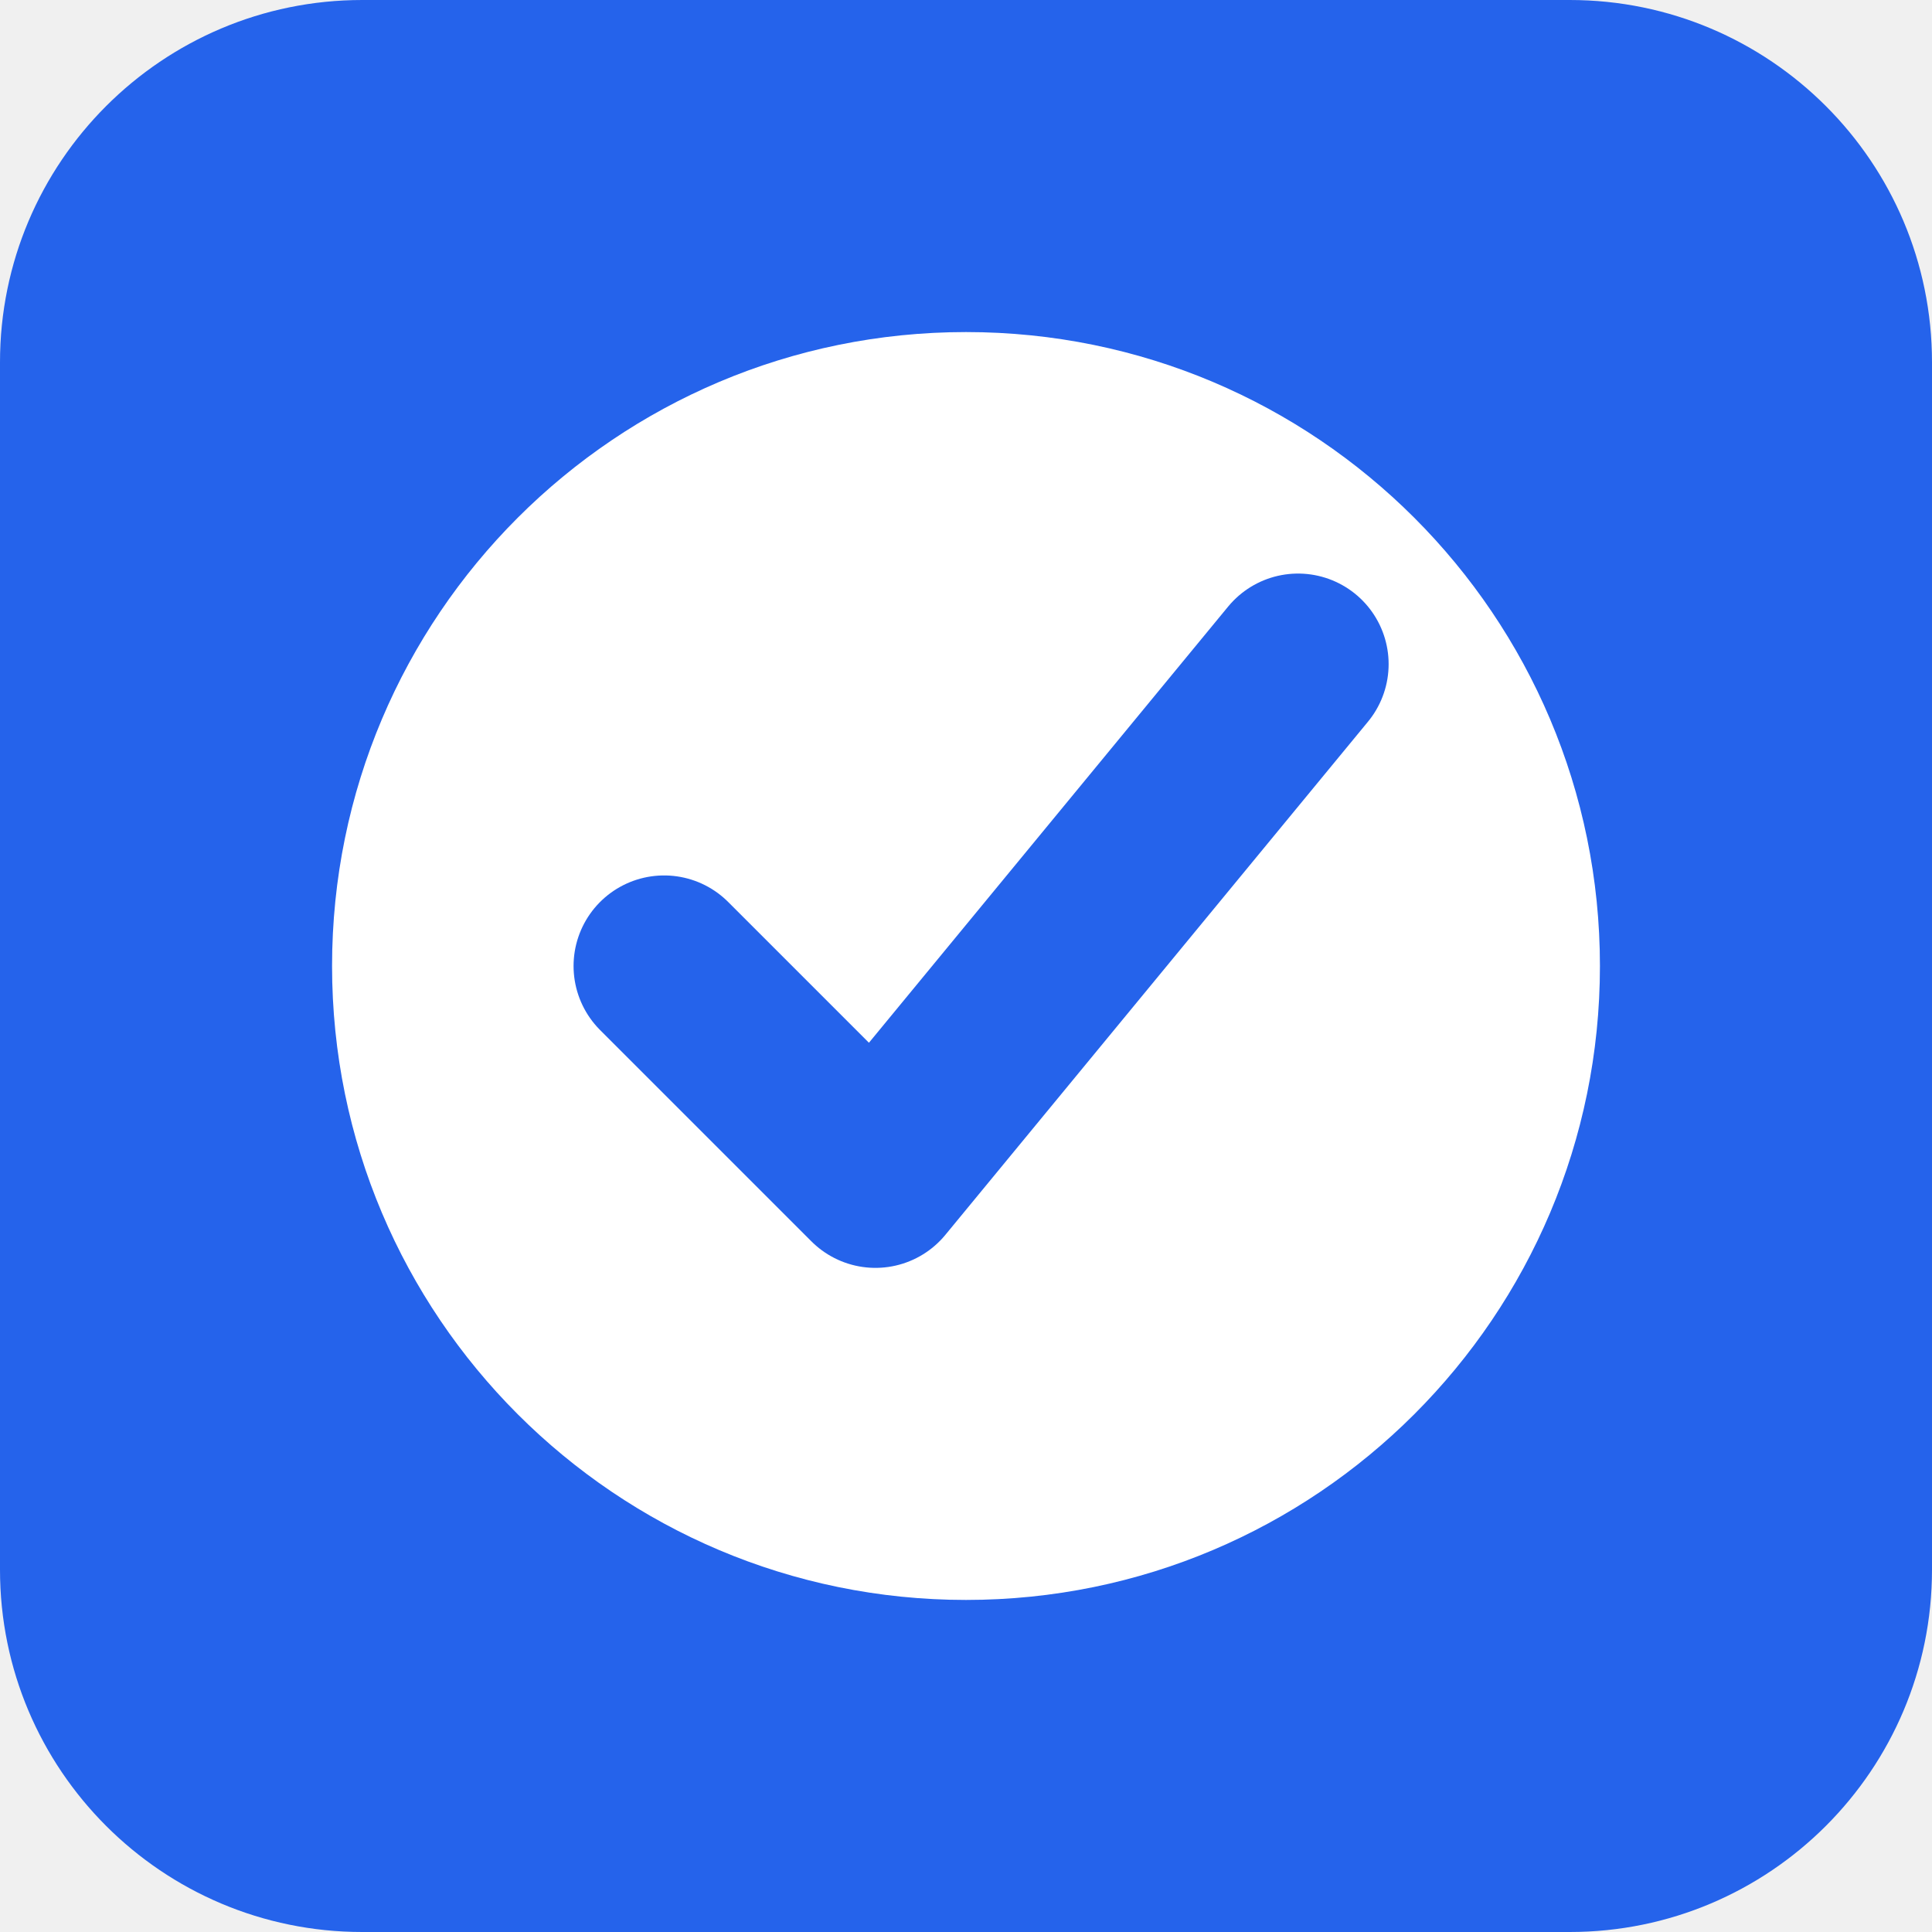
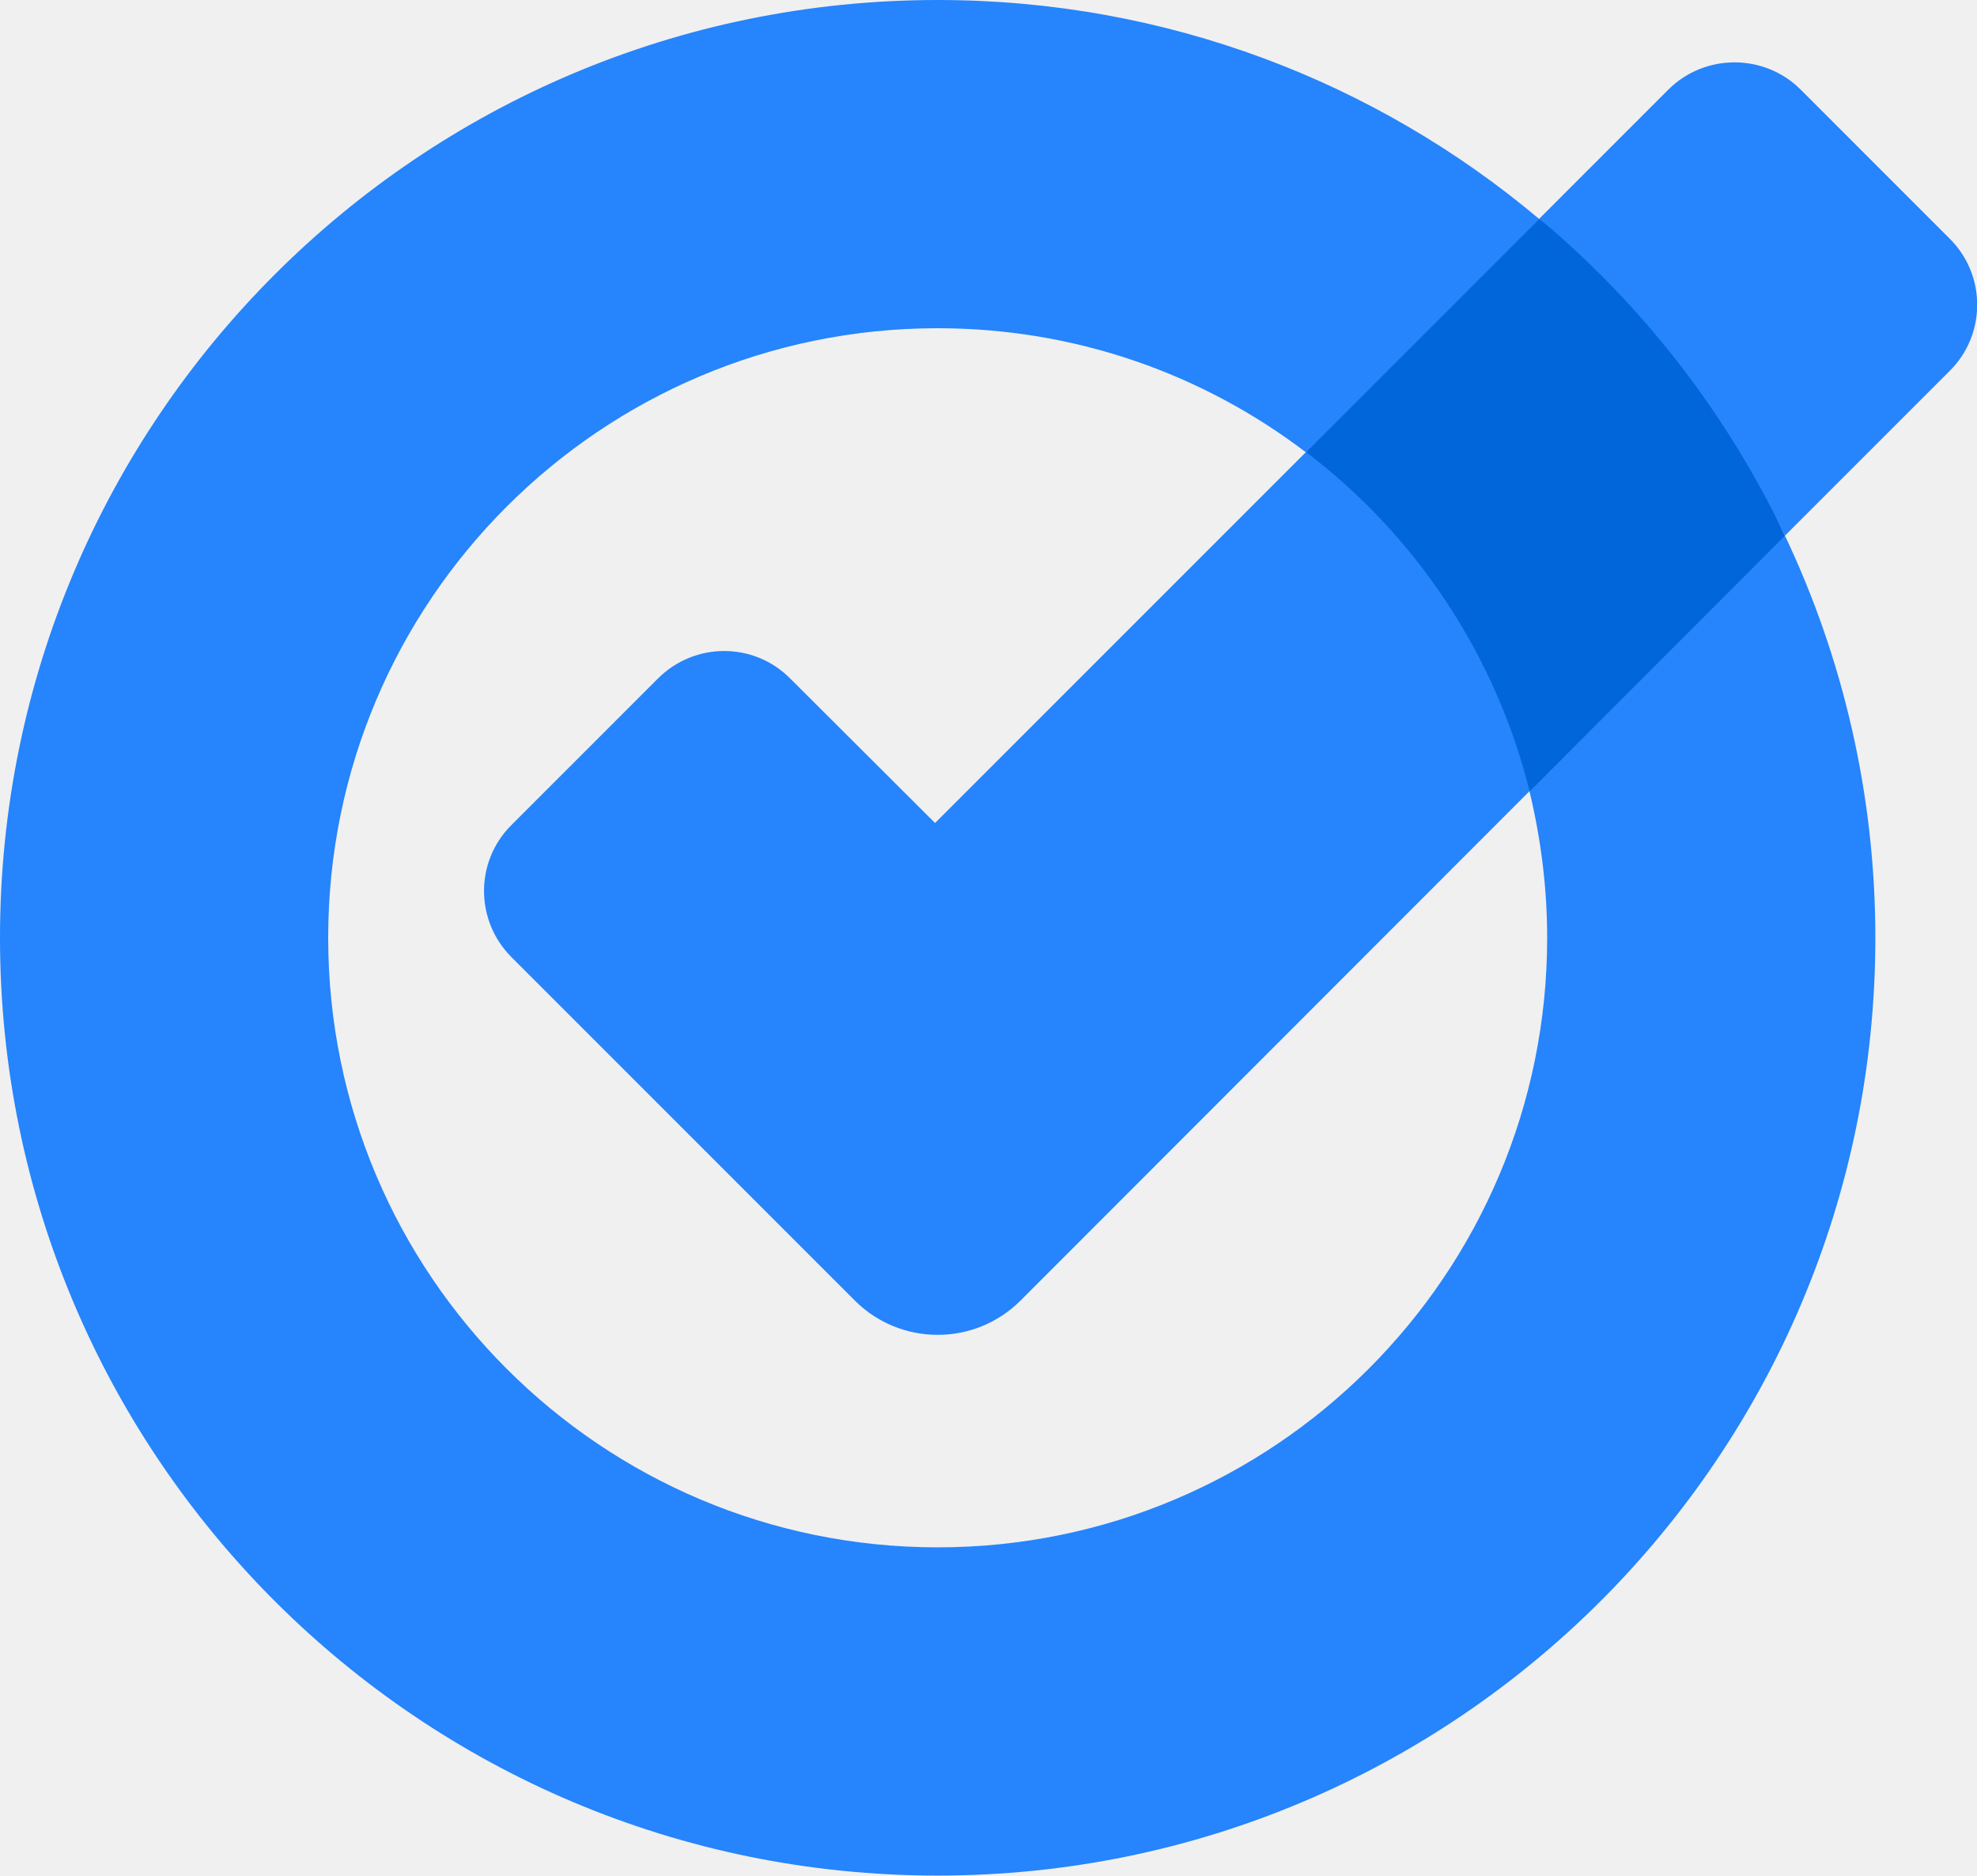
- <svg xmlns="http://www.w3.org/2000/svg" width="64" height="64" viewBox="0 0 64 64" role="img" aria-label="Placeholder Tasks favicon">
-   <rect width="64" height="64" rx="12" fill="#2563eb" />
-   <circle cx="32" cy="32" r="21" fill="#fff" />
-   <path d="M22 32l7 7 14-17" fill="none" stroke="#2563eb" stroke-width="6" stroke-linecap="round" stroke-linejoin="round" />
+ <svg xmlns="http://www.w3.org/2000/svg" version="1.1" id="svg8849" x="0px" y="0px" width="527.1px" height="500px" viewBox="0 0 527.1 500" enable-background="new 0 0 527.1 500" xml:space="preserve">
+   <g>
+     <polygon fill="#0066DA" points="410.4,58.3 368.8,81.2 348.2,120.6 368.8,168.8 407.8,211 450,187.5 475.9,142.8 450,87.5  " />
+     <path fill="#2684FC" d="M249.3,219.4l98.9-98.9c29.1,22.1,50.5,53.8,59.6,90.4L272.1,346.7c-12.2,12.2-32,12.2-44.2,0l-91.5-91.5   c-9.8-9.8-9.8-25.6,0-35.3l39-39c9.8-9.8,25.6-9.8,35.3,0L249.3,219.4z M519.8,63.6l-39.7-39.7c-9.7-9.7-25.6-9.7-35.3,0   l-34.4,34.4c27.5,23,49.9,51.8,65.5,84.5l43.9-43.9C529.6,89.2,529.6,73.3,519.8,63.6z M412.5,250c0,89.8-72.8,162.5-162.5,162.5   S87.5,339.8,87.5,250S160.2,87.5,250,87.5c36.9,0,70.9,12.3,98.2,33.1l62.2-62.2C367,21.9,311.1,0,250,0C111.9,0,0,111.9,0,250   s111.9,250,250,250s250-111.9,250-250c0-38.3-8.7-74.7-24.1-107.2L407.8,211C410.8,223.5,412.5,236.6,412.5,250z" />
+   </g>
</svg>
